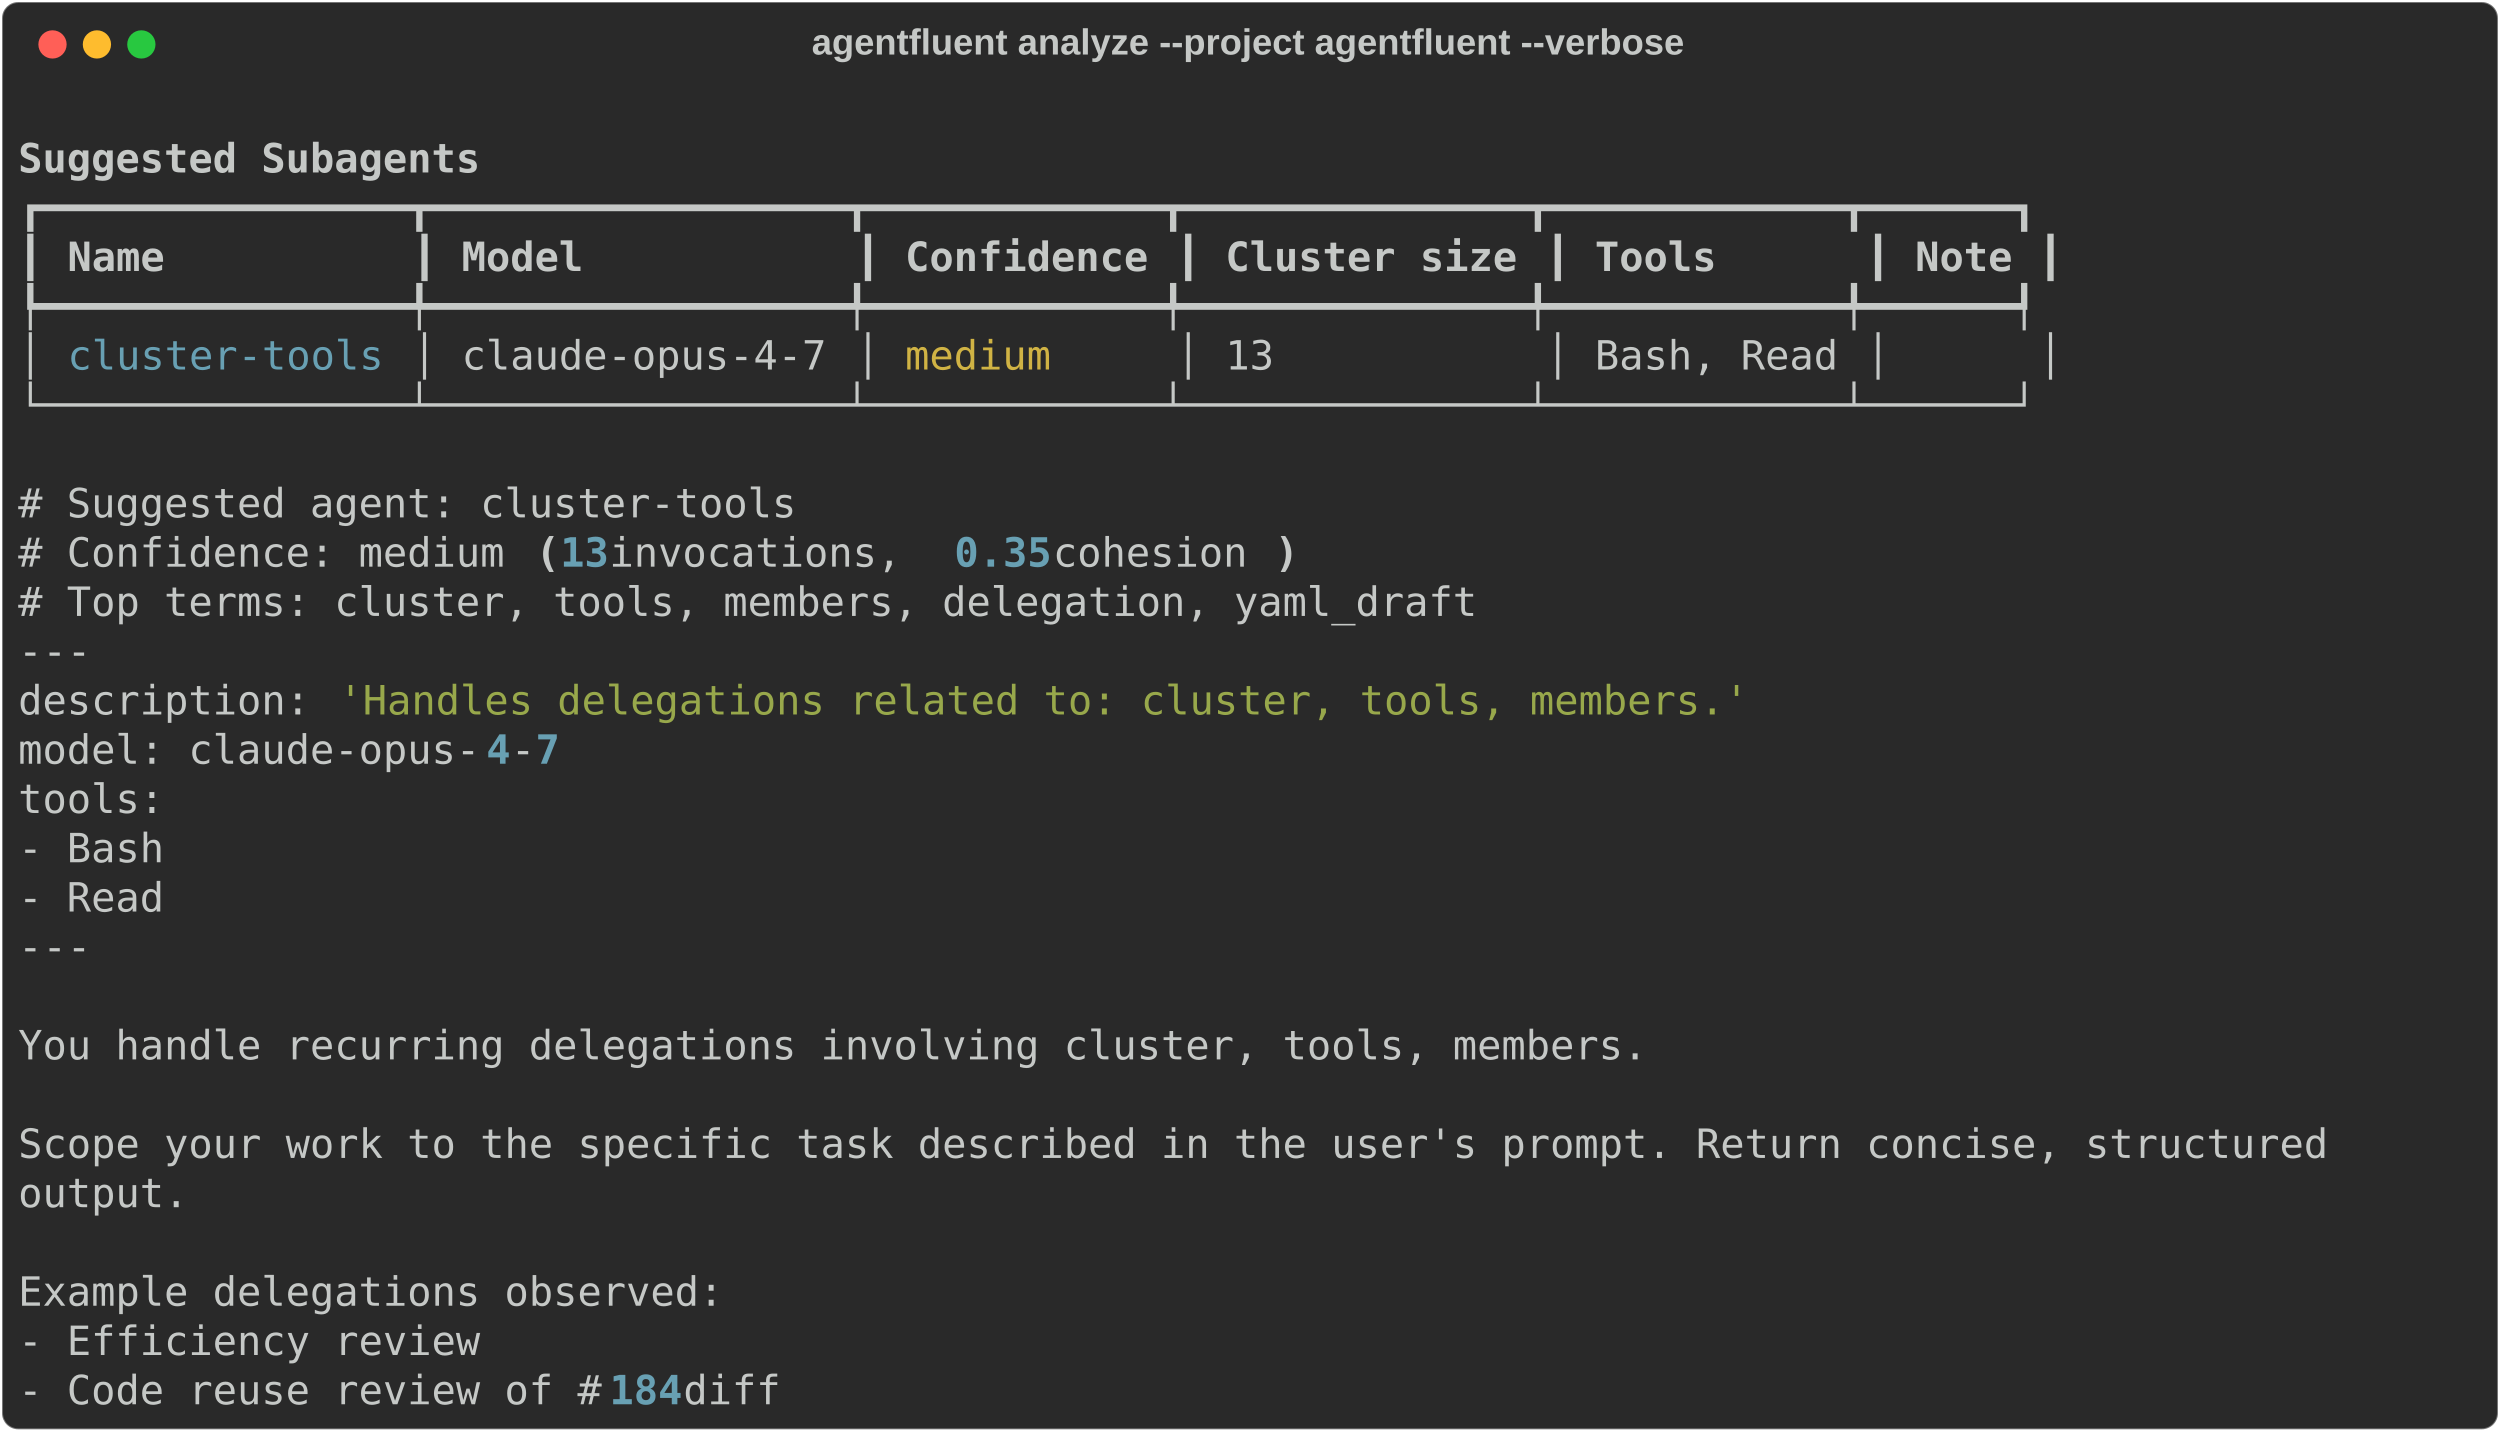
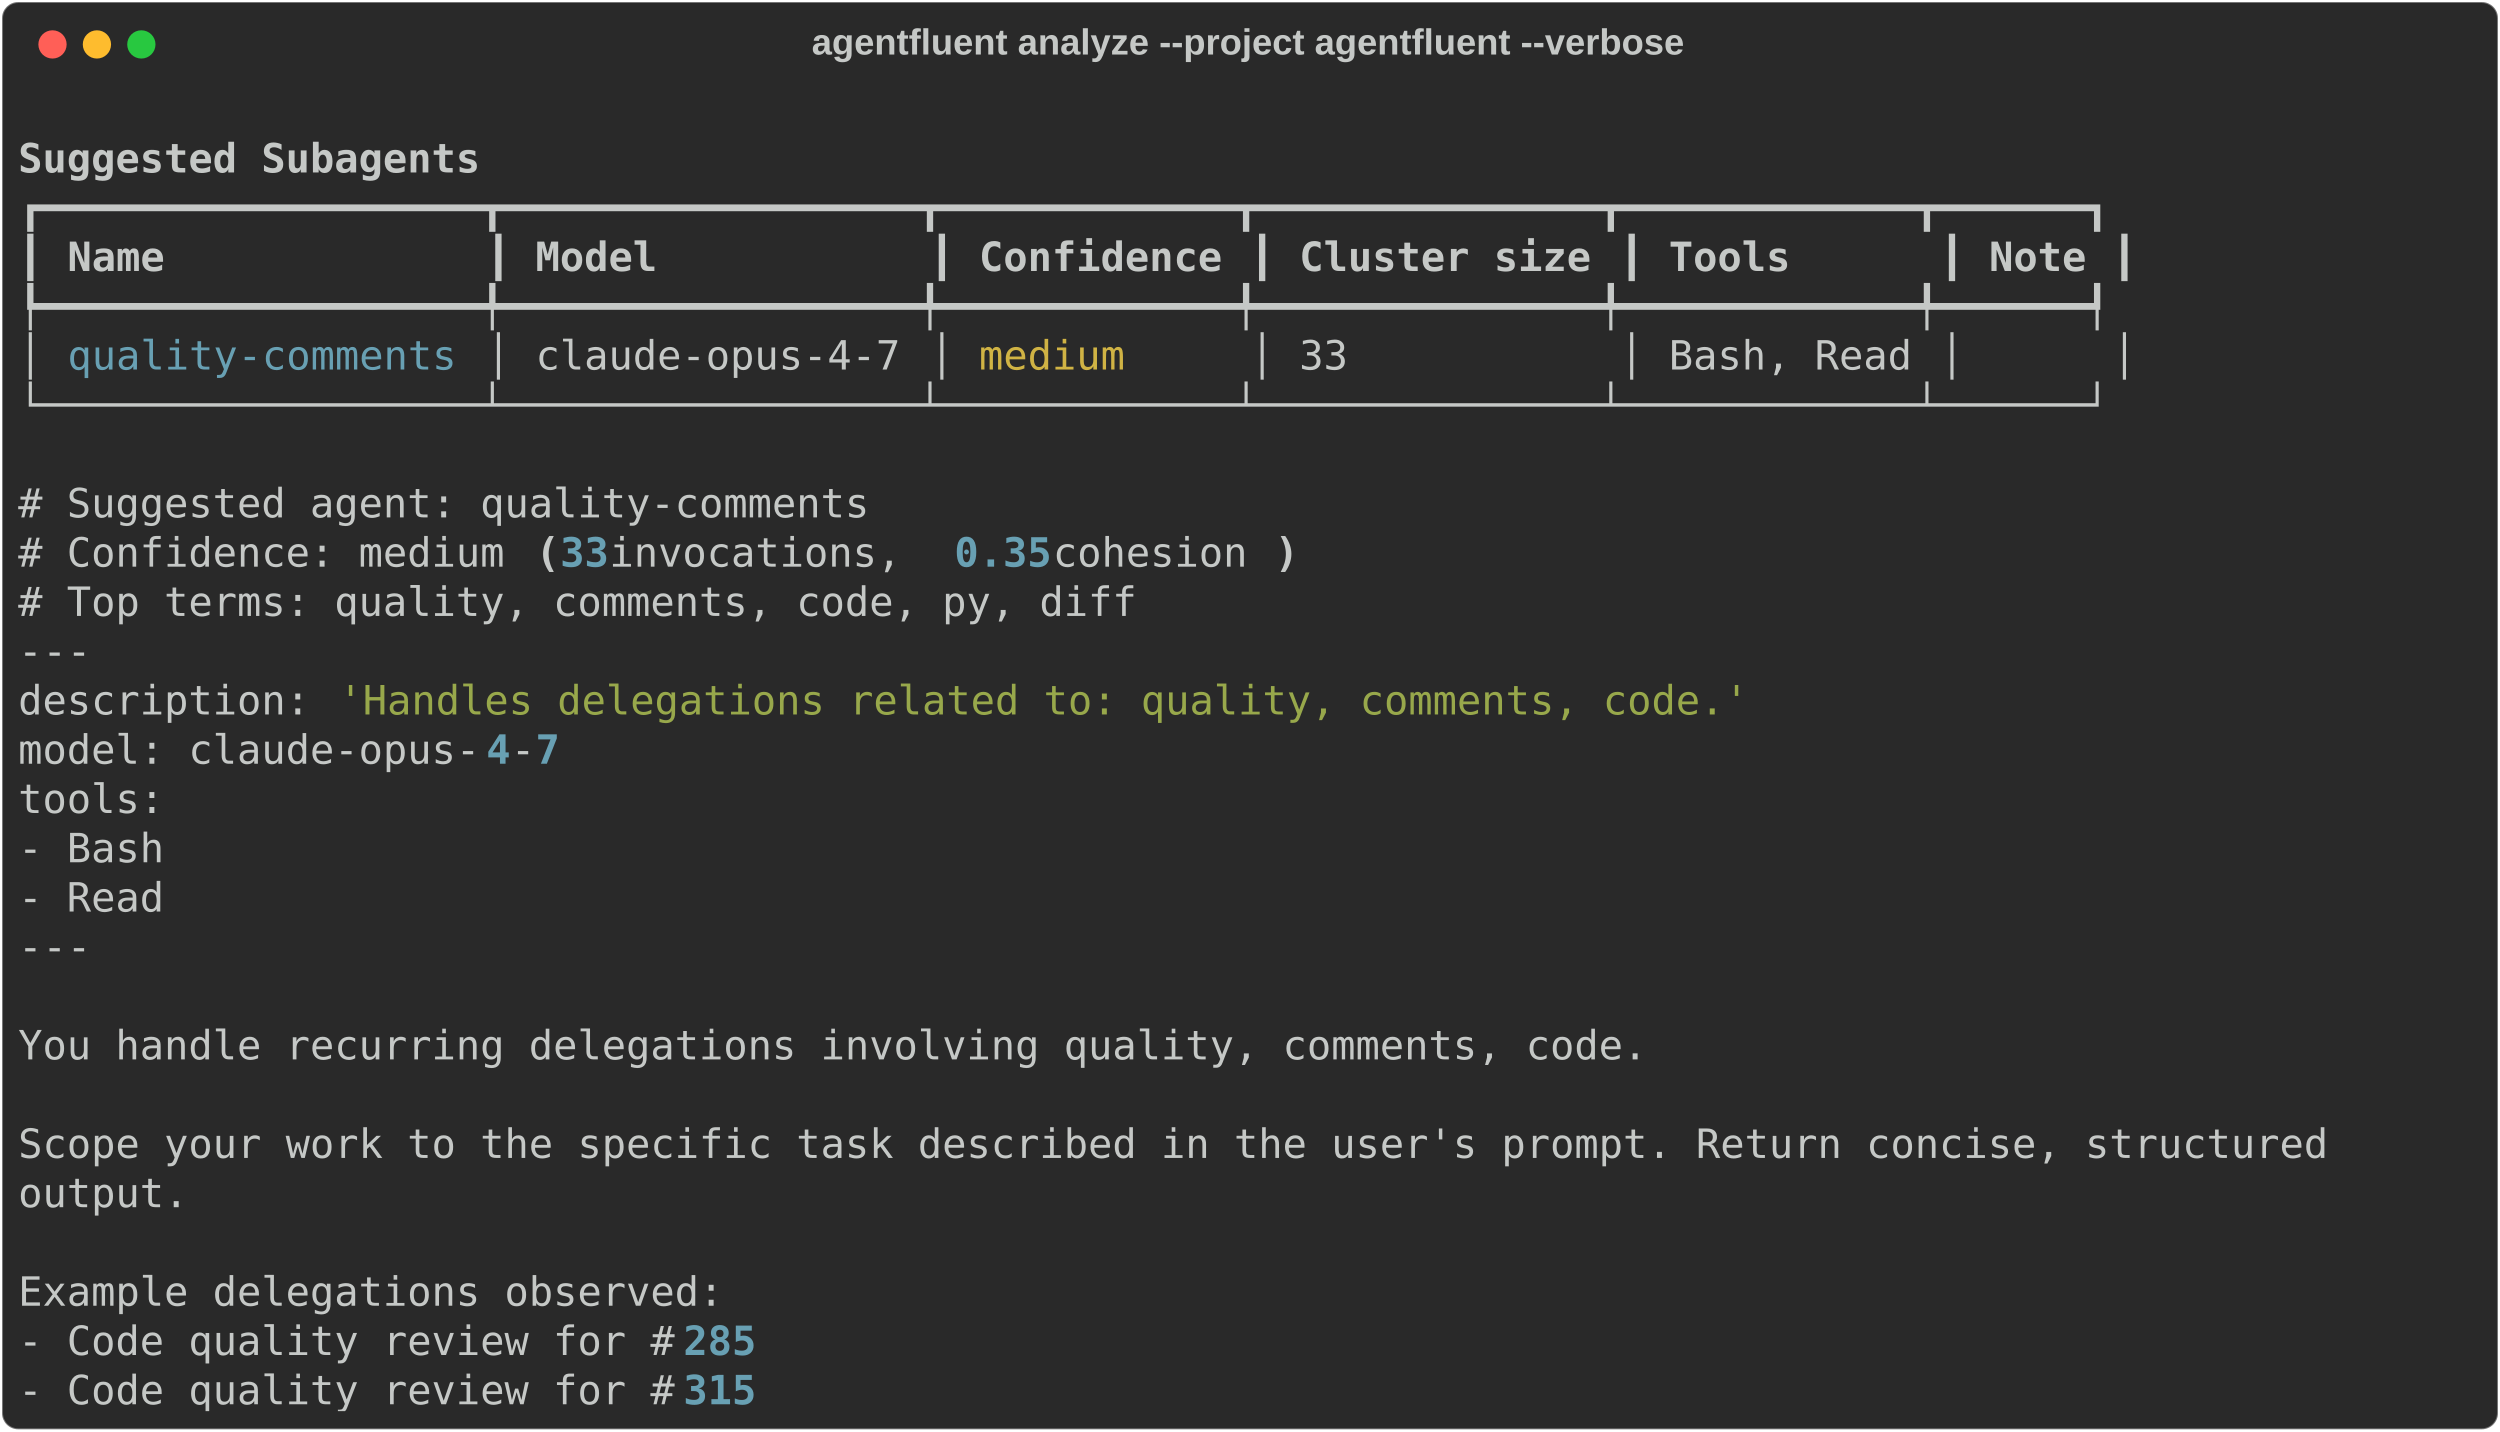
<svg xmlns="http://www.w3.org/2000/svg" class="rich-terminal" viewBox="0 0 1238 708.8">
  <style>

    @font-face {
        font-family: "Fira Code";
        src: local("FiraCode-Regular"),
                url("https://cdnjs.cloudflare.com/ajax/libs/firacode/6.2.0/woff2/FiraCode-Regular.woff2") format("woff2"),
                url("https://cdnjs.cloudflare.com/ajax/libs/firacode/6.2.0/woff/FiraCode-Regular.woff") format("woff");
        font-style: normal;
        font-weight: 400;
    }
    @font-face {
        font-family: "Fira Code";
        src: local("FiraCode-Bold"),
                url("https://cdnjs.cloudflare.com/ajax/libs/firacode/6.2.0/woff2/FiraCode-Bold.woff2") format("woff2"),
                url("https://cdnjs.cloudflare.com/ajax/libs/firacode/6.2.0/woff/FiraCode-Bold.woff") format("woff");
        font-style: bold;
        font-weight: 700;
    }

-     .terminal-2155841783-matrix {
+     .terminal-1980871461-matrix {
        font-family: Fira Code, monospace;
        font-size: 20px;
        line-height: 24.4px;
        font-variant-east-asian: full-width;
    }

-     .terminal-2155841783-title {
+     .terminal-1980871461-title {
        font-size: 18px;
        font-weight: bold;
        font-family: arial;
    }

-     .terminal-2155841783-r1 { fill: #c5c8c6 }
- .terminal-2155841783-r2 { fill: #c5c8c6;font-weight: bold }
- .terminal-2155841783-r3 { fill: #68a0b3 }
- .terminal-2155841783-r4 { fill: #d0b344 }
- .terminal-2155841783-r5 { fill: #68a0b3;font-weight: bold }
- .terminal-2155841783-r6 { fill: #98a84b }
+     .terminal-1980871461-r1 { fill: #c5c8c6 }
+ .terminal-1980871461-r2 { fill: #c5c8c6;font-weight: bold }
+ .terminal-1980871461-r3 { fill: #68a0b3 }
+ .terminal-1980871461-r4 { fill: #d0b344 }
+ .terminal-1980871461-r5 { fill: #68a0b3;font-weight: bold }
+ .terminal-1980871461-r6 { fill: #98a84b }
    </style>
  <defs>
-     <clipPath id="terminal-2155841783-clip-terminal">
+     <clipPath id="terminal-1980871461-clip-terminal">
      <rect x="0" y="0" width="1219.0" height="657.8" />
    </clipPath>
-     <clipPath id="terminal-2155841783-line-0">
+     <clipPath id="terminal-1980871461-line-0">
      <rect x="0" y="1.5" width="1220" height="24.65" />
    </clipPath>
-     <clipPath id="terminal-2155841783-line-1">
+     <clipPath id="terminal-1980871461-line-1">
      <rect x="0" y="25.9" width="1220" height="24.65" />
    </clipPath>
-     <clipPath id="terminal-2155841783-line-2">
+     <clipPath id="terminal-1980871461-line-2">
      <rect x="0" y="50.3" width="1220" height="24.65" />
    </clipPath>
-     <clipPath id="terminal-2155841783-line-3">
+     <clipPath id="terminal-1980871461-line-3">
      <rect x="0" y="74.7" width="1220" height="24.65" />
    </clipPath>
-     <clipPath id="terminal-2155841783-line-4">
+     <clipPath id="terminal-1980871461-line-4">
      <rect x="0" y="99.1" width="1220" height="24.65" />
    </clipPath>
-     <clipPath id="terminal-2155841783-line-5">
+     <clipPath id="terminal-1980871461-line-5">
      <rect x="0" y="123.5" width="1220" height="24.65" />
    </clipPath>
-     <clipPath id="terminal-2155841783-line-6">
+     <clipPath id="terminal-1980871461-line-6">
      <rect x="0" y="147.9" width="1220" height="24.65" />
    </clipPath>
-     <clipPath id="terminal-2155841783-line-7">
+     <clipPath id="terminal-1980871461-line-7">
      <rect x="0" y="172.3" width="1220" height="24.65" />
    </clipPath>
-     <clipPath id="terminal-2155841783-line-8">
+     <clipPath id="terminal-1980871461-line-8">
      <rect x="0" y="196.7" width="1220" height="24.65" />
    </clipPath>
-     <clipPath id="terminal-2155841783-line-9">
+     <clipPath id="terminal-1980871461-line-9">
      <rect x="0" y="221.1" width="1220" height="24.65" />
    </clipPath>
-     <clipPath id="terminal-2155841783-line-10">
+     <clipPath id="terminal-1980871461-line-10">
      <rect x="0" y="245.5" width="1220" height="24.65" />
    </clipPath>
-     <clipPath id="terminal-2155841783-line-11">
+     <clipPath id="terminal-1980871461-line-11">
      <rect x="0" y="269.9" width="1220" height="24.65" />
    </clipPath>
-     <clipPath id="terminal-2155841783-line-12">
+     <clipPath id="terminal-1980871461-line-12">
      <rect x="0" y="294.3" width="1220" height="24.65" />
    </clipPath>
-     <clipPath id="terminal-2155841783-line-13">
+     <clipPath id="terminal-1980871461-line-13">
      <rect x="0" y="318.7" width="1220" height="24.65" />
    </clipPath>
-     <clipPath id="terminal-2155841783-line-14">
+     <clipPath id="terminal-1980871461-line-14">
      <rect x="0" y="343.1" width="1220" height="24.65" />
    </clipPath>
-     <clipPath id="terminal-2155841783-line-15">
+     <clipPath id="terminal-1980871461-line-15">
      <rect x="0" y="367.5" width="1220" height="24.65" />
    </clipPath>
-     <clipPath id="terminal-2155841783-line-16">
+     <clipPath id="terminal-1980871461-line-16">
      <rect x="0" y="391.9" width="1220" height="24.65" />
    </clipPath>
-     <clipPath id="terminal-2155841783-line-17">
+     <clipPath id="terminal-1980871461-line-17">
      <rect x="0" y="416.3" width="1220" height="24.65" />
    </clipPath>
-     <clipPath id="terminal-2155841783-line-18">
+     <clipPath id="terminal-1980871461-line-18">
      <rect x="0" y="440.7" width="1220" height="24.65" />
    </clipPath>
-     <clipPath id="terminal-2155841783-line-19">
+     <clipPath id="terminal-1980871461-line-19">
      <rect x="0" y="465.1" width="1220" height="24.65" />
    </clipPath>
-     <clipPath id="terminal-2155841783-line-20">
+     <clipPath id="terminal-1980871461-line-20">
      <rect x="0" y="489.5" width="1220" height="24.65" />
    </clipPath>
-     <clipPath id="terminal-2155841783-line-21">
+     <clipPath id="terminal-1980871461-line-21">
      <rect x="0" y="513.9" width="1220" height="24.65" />
    </clipPath>
-     <clipPath id="terminal-2155841783-line-22">
+     <clipPath id="terminal-1980871461-line-22">
      <rect x="0" y="538.3" width="1220" height="24.65" />
    </clipPath>
-     <clipPath id="terminal-2155841783-line-23">
+     <clipPath id="terminal-1980871461-line-23">
      <rect x="0" y="562.7" width="1220" height="24.65" />
    </clipPath>
-     <clipPath id="terminal-2155841783-line-24">
+     <clipPath id="terminal-1980871461-line-24">
      <rect x="0" y="587.1" width="1220" height="24.65" />
    </clipPath>
-     <clipPath id="terminal-2155841783-line-25">
+     <clipPath id="terminal-1980871461-line-25">
      <rect x="0" y="611.5" width="1220" height="24.65" />
    </clipPath>
  </defs>
  <rect fill="#292929" stroke="rgba(255,255,255,0.35)" stroke-width="1" x="1" y="1" width="1236" height="706.8" rx="8" />
-   <text class="terminal-2155841783-title" fill="#c5c8c6" text-anchor="middle" x="618" y="27">agentfluent analyze --project agentfluent --verbose</text>
+   <text class="terminal-1980871461-title" fill="#c5c8c6" text-anchor="middle" x="618" y="27">agentfluent analyze --project agentfluent --verbose</text>
  <g transform="translate(26,22)">
    <circle cx="0" cy="0" r="7" fill="#ff5f57" />
    <circle cx="22" cy="0" r="7" fill="#febc2e" />
    <circle cx="44" cy="0" r="7" fill="#28c840" />
  </g>
-   <g transform="translate(9, 41)" clip-path="url(#terminal-2155841783-clip-terminal)">
-     <g class="terminal-2155841783-matrix">
-       <text class="terminal-2155841783-r1" x="1220" y="20" textLength="12.2" clip-path="url(#terminal-2155841783-line-0)">
- </text>
-       <text class="terminal-2155841783-r2" x="0" y="44.4" textLength="231.8" clip-path="url(#terminal-2155841783-line-1)">Suggested Subagents</text>
-       <text class="terminal-2155841783-r1" x="1220" y="44.4" textLength="12.2" clip-path="url(#terminal-2155841783-line-1)">
- </text>
-       <text class="terminal-2155841783-r1" x="0" y="68.8" textLength="1012.6" clip-path="url(#terminal-2155841783-line-2)">┏━━━━━━━━━━━━━━━┳━━━━━━━━━━━━━━━━━┳━━━━━━━━━━━━┳━━━━━━━━━━━━━━┳━━━━━━━━━━━━┳━━━━━━┓</text>
-       <text class="terminal-2155841783-r1" x="1220" y="68.8" textLength="12.2" clip-path="url(#terminal-2155841783-line-2)">
- </text>
-       <text class="terminal-2155841783-r1" x="0" y="93.2" textLength="12.2" clip-path="url(#terminal-2155841783-line-3)">┃</text>
-       <text class="terminal-2155841783-r2" x="24.4" y="93.2" textLength="158.6" clip-path="url(#terminal-2155841783-line-3)">Name         </text>
-       <text class="terminal-2155841783-r1" x="195.2" y="93.2" textLength="12.2" clip-path="url(#terminal-2155841783-line-3)">┃</text>
-       <text class="terminal-2155841783-r2" x="219.6" y="93.2" textLength="183" clip-path="url(#terminal-2155841783-line-3)">Model          </text>
-       <text class="terminal-2155841783-r1" x="414.8" y="93.2" textLength="12.2" clip-path="url(#terminal-2155841783-line-3)">┃</text>
-       <text class="terminal-2155841783-r2" x="439.2" y="93.2" textLength="122" clip-path="url(#terminal-2155841783-line-3)">Confidence</text>
-       <text class="terminal-2155841783-r1" x="573.4" y="93.2" textLength="12.2" clip-path="url(#terminal-2155841783-line-3)">┃</text>
-       <text class="terminal-2155841783-r2" x="597.8" y="93.2" textLength="146.4" clip-path="url(#terminal-2155841783-line-3)">Cluster size</text>
-       <text class="terminal-2155841783-r1" x="756.4" y="93.2" textLength="12.2" clip-path="url(#terminal-2155841783-line-3)">┃</text>
-       <text class="terminal-2155841783-r2" x="780.8" y="93.2" textLength="122" clip-path="url(#terminal-2155841783-line-3)">Tools     </text>
-       <text class="terminal-2155841783-r1" x="915" y="93.2" textLength="12.2" clip-path="url(#terminal-2155841783-line-3)">┃</text>
-       <text class="terminal-2155841783-r2" x="939.4" y="93.2" textLength="48.8" clip-path="url(#terminal-2155841783-line-3)">Note</text>
-       <text class="terminal-2155841783-r1" x="1000.4" y="93.2" textLength="12.2" clip-path="url(#terminal-2155841783-line-3)">┃</text>
-       <text class="terminal-2155841783-r1" x="1220" y="93.2" textLength="12.2" clip-path="url(#terminal-2155841783-line-3)">
- </text>
-       <text class="terminal-2155841783-r1" x="0" y="117.6" textLength="1012.6" clip-path="url(#terminal-2155841783-line-4)">┡━━━━━━━━━━━━━━━╇━━━━━━━━━━━━━━━━━╇━━━━━━━━━━━━╇━━━━━━━━━━━━━━╇━━━━━━━━━━━━╇━━━━━━┩</text>
-       <text class="terminal-2155841783-r1" x="1220" y="117.6" textLength="12.2" clip-path="url(#terminal-2155841783-line-4)">
- </text>
-       <text class="terminal-2155841783-r1" x="0" y="142" textLength="12.2" clip-path="url(#terminal-2155841783-line-5)">│</text>
-       <text class="terminal-2155841783-r3" x="24.4" y="142" textLength="158.6" clip-path="url(#terminal-2155841783-line-5)">cluster-tools</text>
-       <text class="terminal-2155841783-r1" x="195.2" y="142" textLength="12.2" clip-path="url(#terminal-2155841783-line-5)">│</text>
-       <text class="terminal-2155841783-r1" x="219.6" y="142" textLength="183" clip-path="url(#terminal-2155841783-line-5)">claude-opus-4-7</text>
-       <text class="terminal-2155841783-r1" x="414.8" y="142" textLength="12.2" clip-path="url(#terminal-2155841783-line-5)">│</text>
-       <text class="terminal-2155841783-r4" x="439.2" y="142" textLength="73.2" clip-path="url(#terminal-2155841783-line-5)">medium</text>
-       <text class="terminal-2155841783-r1" x="573.4" y="142" textLength="12.2" clip-path="url(#terminal-2155841783-line-5)">│</text>
-       <text class="terminal-2155841783-r1" x="597.8" y="142" textLength="146.4" clip-path="url(#terminal-2155841783-line-5)">          13</text>
-       <text class="terminal-2155841783-r1" x="756.4" y="142" textLength="12.2" clip-path="url(#terminal-2155841783-line-5)">│</text>
-       <text class="terminal-2155841783-r1" x="780.8" y="142" textLength="122" clip-path="url(#terminal-2155841783-line-5)">Bash, Read</text>
-       <text class="terminal-2155841783-r1" x="915" y="142" textLength="12.2" clip-path="url(#terminal-2155841783-line-5)">│</text>
-       <text class="terminal-2155841783-r1" x="1000.4" y="142" textLength="12.2" clip-path="url(#terminal-2155841783-line-5)">│</text>
-       <text class="terminal-2155841783-r1" x="1220" y="142" textLength="12.2" clip-path="url(#terminal-2155841783-line-5)">
- </text>
-       <text class="terminal-2155841783-r1" x="0" y="166.4" textLength="1012.6" clip-path="url(#terminal-2155841783-line-6)">└───────────────┴─────────────────┴────────────┴──────────────┴────────────┴──────┘</text>
-       <text class="terminal-2155841783-r1" x="1220" y="166.4" textLength="12.2" clip-path="url(#terminal-2155841783-line-6)">
- </text>
-       <text class="terminal-2155841783-r1" x="1220" y="190.8" textLength="12.2" clip-path="url(#terminal-2155841783-line-7)">
- </text>
-       <text class="terminal-2155841783-r1" x="0" y="215.2" textLength="390.4" clip-path="url(#terminal-2155841783-line-8)"># Suggested agent: cluster-tools</text>
-       <text class="terminal-2155841783-r1" x="1220" y="215.2" textLength="12.2" clip-path="url(#terminal-2155841783-line-8)">
- </text>
-       <text class="terminal-2155841783-r1" x="0" y="239.6" textLength="256.2" clip-path="url(#terminal-2155841783-line-9)"># Confidence: medium </text>
-       <text class="terminal-2155841783-r2" x="256.2" y="239.6" textLength="12.2" clip-path="url(#terminal-2155841783-line-9)">(</text>
-       <text class="terminal-2155841783-r5" x="268.4" y="239.6" textLength="24.4" clip-path="url(#terminal-2155841783-line-9)">13</text>
-       <text class="terminal-2155841783-r1" x="292.8" y="239.6" textLength="170.8" clip-path="url(#terminal-2155841783-line-9)"> invocations, </text>
-       <text class="terminal-2155841783-r5" x="463.6" y="239.6" textLength="48.8" clip-path="url(#terminal-2155841783-line-9)">0.35</text>
-       <text class="terminal-2155841783-r1" x="512.4" y="239.6" textLength="109.8" clip-path="url(#terminal-2155841783-line-9)"> cohesion</text>
-       <text class="terminal-2155841783-r2" x="622.2" y="239.6" textLength="12.2" clip-path="url(#terminal-2155841783-line-9)">)</text>
-       <text class="terminal-2155841783-r1" x="1220" y="239.6" textLength="12.2" clip-path="url(#terminal-2155841783-line-9)">
- </text>
-       <text class="terminal-2155841783-r1" x="0" y="264" textLength="732" clip-path="url(#terminal-2155841783-line-10)"># Top terms: cluster, tools, members, delegation, yaml_draft</text>
-       <text class="terminal-2155841783-r1" x="1220" y="264" textLength="12.2" clip-path="url(#terminal-2155841783-line-10)">
- </text>
-       <text class="terminal-2155841783-r1" x="0" y="288.4" textLength="36.6" clip-path="url(#terminal-2155841783-line-11)">---</text>
-       <text class="terminal-2155841783-r1" x="1220" y="288.4" textLength="12.2" clip-path="url(#terminal-2155841783-line-11)">
- </text>
-       <text class="terminal-2155841783-r1" x="0" y="312.8" textLength="158.6" clip-path="url(#terminal-2155841783-line-12)">description: </text>
-       <text class="terminal-2155841783-r6" x="158.6" y="312.8" textLength="707.6" clip-path="url(#terminal-2155841783-line-12)">'Handles delegations related to: cluster, tools, members.'</text>
-       <text class="terminal-2155841783-r1" x="1220" y="312.8" textLength="12.2" clip-path="url(#terminal-2155841783-line-12)">
- </text>
-       <text class="terminal-2155841783-r1" x="0" y="337.2" textLength="231.8" clip-path="url(#terminal-2155841783-line-13)">model: claude-opus-</text>
-       <text class="terminal-2155841783-r5" x="231.8" y="337.2" textLength="12.2" clip-path="url(#terminal-2155841783-line-13)">4</text>
-       <text class="terminal-2155841783-r1" x="244" y="337.2" textLength="12.2" clip-path="url(#terminal-2155841783-line-13)">-</text>
-       <text class="terminal-2155841783-r5" x="256.2" y="337.2" textLength="12.2" clip-path="url(#terminal-2155841783-line-13)">7</text>
-       <text class="terminal-2155841783-r1" x="1220" y="337.2" textLength="12.2" clip-path="url(#terminal-2155841783-line-13)">
- </text>
-       <text class="terminal-2155841783-r1" x="0" y="361.6" textLength="73.2" clip-path="url(#terminal-2155841783-line-14)">tools:</text>
-       <text class="terminal-2155841783-r1" x="1220" y="361.6" textLength="12.2" clip-path="url(#terminal-2155841783-line-14)">
- </text>
-       <text class="terminal-2155841783-r1" x="0" y="386" textLength="73.2" clip-path="url(#terminal-2155841783-line-15)">- Bash</text>
-       <text class="terminal-2155841783-r1" x="1220" y="386" textLength="12.2" clip-path="url(#terminal-2155841783-line-15)">
- </text>
-       <text class="terminal-2155841783-r1" x="0" y="410.4" textLength="73.2" clip-path="url(#terminal-2155841783-line-16)">- Read</text>
-       <text class="terminal-2155841783-r1" x="1220" y="410.4" textLength="12.2" clip-path="url(#terminal-2155841783-line-16)">
- </text>
-       <text class="terminal-2155841783-r1" x="0" y="434.8" textLength="36.6" clip-path="url(#terminal-2155841783-line-17)">---</text>
-       <text class="terminal-2155841783-r1" x="1220" y="434.8" textLength="12.2" clip-path="url(#terminal-2155841783-line-17)">
- </text>
-       <text class="terminal-2155841783-r1" x="1220" y="459.2" textLength="12.2" clip-path="url(#terminal-2155841783-line-18)">
- </text>
-       <text class="terminal-2155841783-r1" x="0" y="483.6" textLength="817.4" clip-path="url(#terminal-2155841783-line-19)">You handle recurring delegations involving cluster, tools, members.</text>
-       <text class="terminal-2155841783-r1" x="1220" y="483.6" textLength="12.2" clip-path="url(#terminal-2155841783-line-19)">
- </text>
-       <text class="terminal-2155841783-r1" x="1220" y="508" textLength="12.2" clip-path="url(#terminal-2155841783-line-20)">
- </text>
-       <text class="terminal-2155841783-r1" x="0" y="532.4" textLength="1171.2" clip-path="url(#terminal-2155841783-line-21)">Scope your work to the specific task described in the user's prompt. Return concise, structured </text>
-       <text class="terminal-2155841783-r1" x="1220" y="532.4" textLength="12.2" clip-path="url(#terminal-2155841783-line-21)">
- </text>
-       <text class="terminal-2155841783-r1" x="0" y="556.8" textLength="85.4" clip-path="url(#terminal-2155841783-line-22)">output.</text>
-       <text class="terminal-2155841783-r1" x="1220" y="556.8" textLength="12.2" clip-path="url(#terminal-2155841783-line-22)">
- </text>
-       <text class="terminal-2155841783-r1" x="1220" y="581.2" textLength="12.2" clip-path="url(#terminal-2155841783-line-23)">
- </text>
-       <text class="terminal-2155841783-r1" x="0" y="605.6" textLength="353.8" clip-path="url(#terminal-2155841783-line-24)">Example delegations observed:</text>
-       <text class="terminal-2155841783-r1" x="1220" y="605.6" textLength="12.2" clip-path="url(#terminal-2155841783-line-24)">
- </text>
-       <text class="terminal-2155841783-r1" x="0" y="630" textLength="231.8" clip-path="url(#terminal-2155841783-line-25)">- Efficiency review</text>
-       <text class="terminal-2155841783-r1" x="1220" y="630" textLength="12.2" clip-path="url(#terminal-2155841783-line-25)">
- </text>
-       <text class="terminal-2155841783-r1" x="0" y="654.4" textLength="292.8" clip-path="url(#terminal-2155841783-line-26)">- Code reuse review of #</text>
-       <text class="terminal-2155841783-r5" x="292.8" y="654.4" textLength="36.6" clip-path="url(#terminal-2155841783-line-26)">184</text>
-       <text class="terminal-2155841783-r1" x="329.4" y="654.4" textLength="61" clip-path="url(#terminal-2155841783-line-26)"> diff</text>
-       <text class="terminal-2155841783-r1" x="1220" y="654.4" textLength="12.2" clip-path="url(#terminal-2155841783-line-26)">
+   <g transform="translate(9, 41)" clip-path="url(#terminal-1980871461-clip-terminal)">
+     <g class="terminal-1980871461-matrix">
+       <text class="terminal-1980871461-r1" x="1220" y="20" textLength="12.2" clip-path="url(#terminal-1980871461-line-0)">
+ </text>
+       <text class="terminal-1980871461-r2" x="0" y="44.4" textLength="231.8" clip-path="url(#terminal-1980871461-line-1)">Suggested Subagents</text>
+       <text class="terminal-1980871461-r1" x="1220" y="44.4" textLength="12.2" clip-path="url(#terminal-1980871461-line-1)">
+ </text>
+       <text class="terminal-1980871461-r1" x="0" y="68.8" textLength="1049.2" clip-path="url(#terminal-1980871461-line-2)">┏━━━━━━━━━━━━━━━━━━┳━━━━━━━━━━━━━━━━━┳━━━━━━━━━━━━┳━━━━━━━━━━━━━━┳━━━━━━━━━━━━┳━━━━━━┓</text>
+       <text class="terminal-1980871461-r1" x="1220" y="68.8" textLength="12.2" clip-path="url(#terminal-1980871461-line-2)">
+ </text>
+       <text class="terminal-1980871461-r1" x="0" y="93.2" textLength="12.2" clip-path="url(#terminal-1980871461-line-3)">┃</text>
+       <text class="terminal-1980871461-r2" x="24.4" y="93.2" textLength="195.2" clip-path="url(#terminal-1980871461-line-3)">Name            </text>
+       <text class="terminal-1980871461-r1" x="231.8" y="93.2" textLength="12.2" clip-path="url(#terminal-1980871461-line-3)">┃</text>
+       <text class="terminal-1980871461-r2" x="256.2" y="93.2" textLength="183" clip-path="url(#terminal-1980871461-line-3)">Model          </text>
+       <text class="terminal-1980871461-r1" x="451.4" y="93.2" textLength="12.2" clip-path="url(#terminal-1980871461-line-3)">┃</text>
+       <text class="terminal-1980871461-r2" x="475.8" y="93.2" textLength="122" clip-path="url(#terminal-1980871461-line-3)">Confidence</text>
+       <text class="terminal-1980871461-r1" x="610" y="93.2" textLength="12.2" clip-path="url(#terminal-1980871461-line-3)">┃</text>
+       <text class="terminal-1980871461-r2" x="634.4" y="93.2" textLength="146.4" clip-path="url(#terminal-1980871461-line-3)">Cluster size</text>
+       <text class="terminal-1980871461-r1" x="793" y="93.2" textLength="12.2" clip-path="url(#terminal-1980871461-line-3)">┃</text>
+       <text class="terminal-1980871461-r2" x="817.4" y="93.2" textLength="122" clip-path="url(#terminal-1980871461-line-3)">Tools     </text>
+       <text class="terminal-1980871461-r1" x="951.6" y="93.2" textLength="12.2" clip-path="url(#terminal-1980871461-line-3)">┃</text>
+       <text class="terminal-1980871461-r2" x="976" y="93.2" textLength="48.8" clip-path="url(#terminal-1980871461-line-3)">Note</text>
+       <text class="terminal-1980871461-r1" x="1037" y="93.2" textLength="12.2" clip-path="url(#terminal-1980871461-line-3)">┃</text>
+       <text class="terminal-1980871461-r1" x="1220" y="93.2" textLength="12.2" clip-path="url(#terminal-1980871461-line-3)">
+ </text>
+       <text class="terminal-1980871461-r1" x="0" y="117.6" textLength="1049.2" clip-path="url(#terminal-1980871461-line-4)">┡━━━━━━━━━━━━━━━━━━╇━━━━━━━━━━━━━━━━━╇━━━━━━━━━━━━╇━━━━━━━━━━━━━━╇━━━━━━━━━━━━╇━━━━━━┩</text>
+       <text class="terminal-1980871461-r1" x="1220" y="117.6" textLength="12.2" clip-path="url(#terminal-1980871461-line-4)">
+ </text>
+       <text class="terminal-1980871461-r1" x="0" y="142" textLength="12.2" clip-path="url(#terminal-1980871461-line-5)">│</text>
+       <text class="terminal-1980871461-r3" x="24.4" y="142" textLength="195.2" clip-path="url(#terminal-1980871461-line-5)">quality-comments</text>
+       <text class="terminal-1980871461-r1" x="231.8" y="142" textLength="12.2" clip-path="url(#terminal-1980871461-line-5)">│</text>
+       <text class="terminal-1980871461-r1" x="256.2" y="142" textLength="183" clip-path="url(#terminal-1980871461-line-5)">claude-opus-4-7</text>
+       <text class="terminal-1980871461-r1" x="451.4" y="142" textLength="12.2" clip-path="url(#terminal-1980871461-line-5)">│</text>
+       <text class="terminal-1980871461-r4" x="475.8" y="142" textLength="73.2" clip-path="url(#terminal-1980871461-line-5)">medium</text>
+       <text class="terminal-1980871461-r1" x="610" y="142" textLength="12.2" clip-path="url(#terminal-1980871461-line-5)">│</text>
+       <text class="terminal-1980871461-r1" x="634.4" y="142" textLength="146.4" clip-path="url(#terminal-1980871461-line-5)">          33</text>
+       <text class="terminal-1980871461-r1" x="793" y="142" textLength="12.2" clip-path="url(#terminal-1980871461-line-5)">│</text>
+       <text class="terminal-1980871461-r1" x="817.4" y="142" textLength="122" clip-path="url(#terminal-1980871461-line-5)">Bash, Read</text>
+       <text class="terminal-1980871461-r1" x="951.6" y="142" textLength="12.2" clip-path="url(#terminal-1980871461-line-5)">│</text>
+       <text class="terminal-1980871461-r1" x="1037" y="142" textLength="12.2" clip-path="url(#terminal-1980871461-line-5)">│</text>
+       <text class="terminal-1980871461-r1" x="1220" y="142" textLength="12.2" clip-path="url(#terminal-1980871461-line-5)">
+ </text>
+       <text class="terminal-1980871461-r1" x="0" y="166.4" textLength="1049.2" clip-path="url(#terminal-1980871461-line-6)">└──────────────────┴─────────────────┴────────────┴──────────────┴────────────┴──────┘</text>
+       <text class="terminal-1980871461-r1" x="1220" y="166.4" textLength="12.2" clip-path="url(#terminal-1980871461-line-6)">
+ </text>
+       <text class="terminal-1980871461-r1" x="1220" y="190.8" textLength="12.2" clip-path="url(#terminal-1980871461-line-7)">
+ </text>
+       <text class="terminal-1980871461-r1" x="0" y="215.2" textLength="427" clip-path="url(#terminal-1980871461-line-8)"># Suggested agent: quality-comments</text>
+       <text class="terminal-1980871461-r1" x="1220" y="215.2" textLength="12.2" clip-path="url(#terminal-1980871461-line-8)">
+ </text>
+       <text class="terminal-1980871461-r1" x="0" y="239.6" textLength="256.2" clip-path="url(#terminal-1980871461-line-9)"># Confidence: medium </text>
+       <text class="terminal-1980871461-r2" x="256.2" y="239.6" textLength="12.2" clip-path="url(#terminal-1980871461-line-9)">(</text>
+       <text class="terminal-1980871461-r5" x="268.4" y="239.6" textLength="24.4" clip-path="url(#terminal-1980871461-line-9)">33</text>
+       <text class="terminal-1980871461-r1" x="292.8" y="239.6" textLength="170.8" clip-path="url(#terminal-1980871461-line-9)"> invocations, </text>
+       <text class="terminal-1980871461-r5" x="463.6" y="239.6" textLength="48.8" clip-path="url(#terminal-1980871461-line-9)">0.35</text>
+       <text class="terminal-1980871461-r1" x="512.4" y="239.6" textLength="109.8" clip-path="url(#terminal-1980871461-line-9)"> cohesion</text>
+       <text class="terminal-1980871461-r2" x="622.2" y="239.6" textLength="12.2" clip-path="url(#terminal-1980871461-line-9)">)</text>
+       <text class="terminal-1980871461-r1" x="1220" y="239.6" textLength="12.2" clip-path="url(#terminal-1980871461-line-9)">
+ </text>
+       <text class="terminal-1980871461-r1" x="0" y="264" textLength="561.2" clip-path="url(#terminal-1980871461-line-10)"># Top terms: quality, comments, code, py, diff</text>
+       <text class="terminal-1980871461-r1" x="1220" y="264" textLength="12.2" clip-path="url(#terminal-1980871461-line-10)">
+ </text>
+       <text class="terminal-1980871461-r1" x="0" y="288.4" textLength="36.6" clip-path="url(#terminal-1980871461-line-11)">---</text>
+       <text class="terminal-1980871461-r1" x="1220" y="288.4" textLength="12.2" clip-path="url(#terminal-1980871461-line-11)">
+ </text>
+       <text class="terminal-1980871461-r1" x="0" y="312.8" textLength="158.6" clip-path="url(#terminal-1980871461-line-12)">description: </text>
+       <text class="terminal-1980871461-r6" x="158.6" y="312.8" textLength="707.6" clip-path="url(#terminal-1980871461-line-12)">'Handles delegations related to: quality, comments, code.'</text>
+       <text class="terminal-1980871461-r1" x="1220" y="312.8" textLength="12.2" clip-path="url(#terminal-1980871461-line-12)">
+ </text>
+       <text class="terminal-1980871461-r1" x="0" y="337.2" textLength="231.8" clip-path="url(#terminal-1980871461-line-13)">model: claude-opus-</text>
+       <text class="terminal-1980871461-r5" x="231.8" y="337.2" textLength="12.2" clip-path="url(#terminal-1980871461-line-13)">4</text>
+       <text class="terminal-1980871461-r1" x="244" y="337.2" textLength="12.2" clip-path="url(#terminal-1980871461-line-13)">-</text>
+       <text class="terminal-1980871461-r5" x="256.2" y="337.2" textLength="12.2" clip-path="url(#terminal-1980871461-line-13)">7</text>
+       <text class="terminal-1980871461-r1" x="1220" y="337.2" textLength="12.2" clip-path="url(#terminal-1980871461-line-13)">
+ </text>
+       <text class="terminal-1980871461-r1" x="0" y="361.6" textLength="73.2" clip-path="url(#terminal-1980871461-line-14)">tools:</text>
+       <text class="terminal-1980871461-r1" x="1220" y="361.6" textLength="12.2" clip-path="url(#terminal-1980871461-line-14)">
+ </text>
+       <text class="terminal-1980871461-r1" x="0" y="386" textLength="73.2" clip-path="url(#terminal-1980871461-line-15)">- Bash</text>
+       <text class="terminal-1980871461-r1" x="1220" y="386" textLength="12.2" clip-path="url(#terminal-1980871461-line-15)">
+ </text>
+       <text class="terminal-1980871461-r1" x="0" y="410.4" textLength="73.2" clip-path="url(#terminal-1980871461-line-16)">- Read</text>
+       <text class="terminal-1980871461-r1" x="1220" y="410.4" textLength="12.2" clip-path="url(#terminal-1980871461-line-16)">
+ </text>
+       <text class="terminal-1980871461-r1" x="0" y="434.8" textLength="36.6" clip-path="url(#terminal-1980871461-line-17)">---</text>
+       <text class="terminal-1980871461-r1" x="1220" y="434.8" textLength="12.2" clip-path="url(#terminal-1980871461-line-17)">
+ </text>
+       <text class="terminal-1980871461-r1" x="1220" y="459.2" textLength="12.2" clip-path="url(#terminal-1980871461-line-18)">
+ </text>
+       <text class="terminal-1980871461-r1" x="0" y="483.6" textLength="817.4" clip-path="url(#terminal-1980871461-line-19)">You handle recurring delegations involving quality, comments, code.</text>
+       <text class="terminal-1980871461-r1" x="1220" y="483.6" textLength="12.2" clip-path="url(#terminal-1980871461-line-19)">
+ </text>
+       <text class="terminal-1980871461-r1" x="1220" y="508" textLength="12.2" clip-path="url(#terminal-1980871461-line-20)">
+ </text>
+       <text class="terminal-1980871461-r1" x="0" y="532.4" textLength="1171.2" clip-path="url(#terminal-1980871461-line-21)">Scope your work to the specific task described in the user's prompt. Return concise, structured </text>
+       <text class="terminal-1980871461-r1" x="1220" y="532.4" textLength="12.2" clip-path="url(#terminal-1980871461-line-21)">
+ </text>
+       <text class="terminal-1980871461-r1" x="0" y="556.8" textLength="85.4" clip-path="url(#terminal-1980871461-line-22)">output.</text>
+       <text class="terminal-1980871461-r1" x="1220" y="556.8" textLength="12.2" clip-path="url(#terminal-1980871461-line-22)">
+ </text>
+       <text class="terminal-1980871461-r1" x="1220" y="581.2" textLength="12.2" clip-path="url(#terminal-1980871461-line-23)">
+ </text>
+       <text class="terminal-1980871461-r1" x="0" y="605.6" textLength="353.8" clip-path="url(#terminal-1980871461-line-24)">Example delegations observed:</text>
+       <text class="terminal-1980871461-r1" x="1220" y="605.6" textLength="12.2" clip-path="url(#terminal-1980871461-line-24)">
+ </text>
+       <text class="terminal-1980871461-r1" x="0" y="630" textLength="329.4" clip-path="url(#terminal-1980871461-line-25)">- Code quality review for #</text>
+       <text class="terminal-1980871461-r5" x="329.4" y="630" textLength="36.6" clip-path="url(#terminal-1980871461-line-25)">285</text>
+       <text class="terminal-1980871461-r1" x="1220" y="630" textLength="12.2" clip-path="url(#terminal-1980871461-line-25)">
+ </text>
+       <text class="terminal-1980871461-r1" x="0" y="654.4" textLength="329.4" clip-path="url(#terminal-1980871461-line-26)">- Code quality review for #</text>
+       <text class="terminal-1980871461-r5" x="329.4" y="654.4" textLength="36.6" clip-path="url(#terminal-1980871461-line-26)">315</text>
+       <text class="terminal-1980871461-r1" x="1220" y="654.4" textLength="12.2" clip-path="url(#terminal-1980871461-line-26)">
</text>
    </g>
  </g>
</svg>
